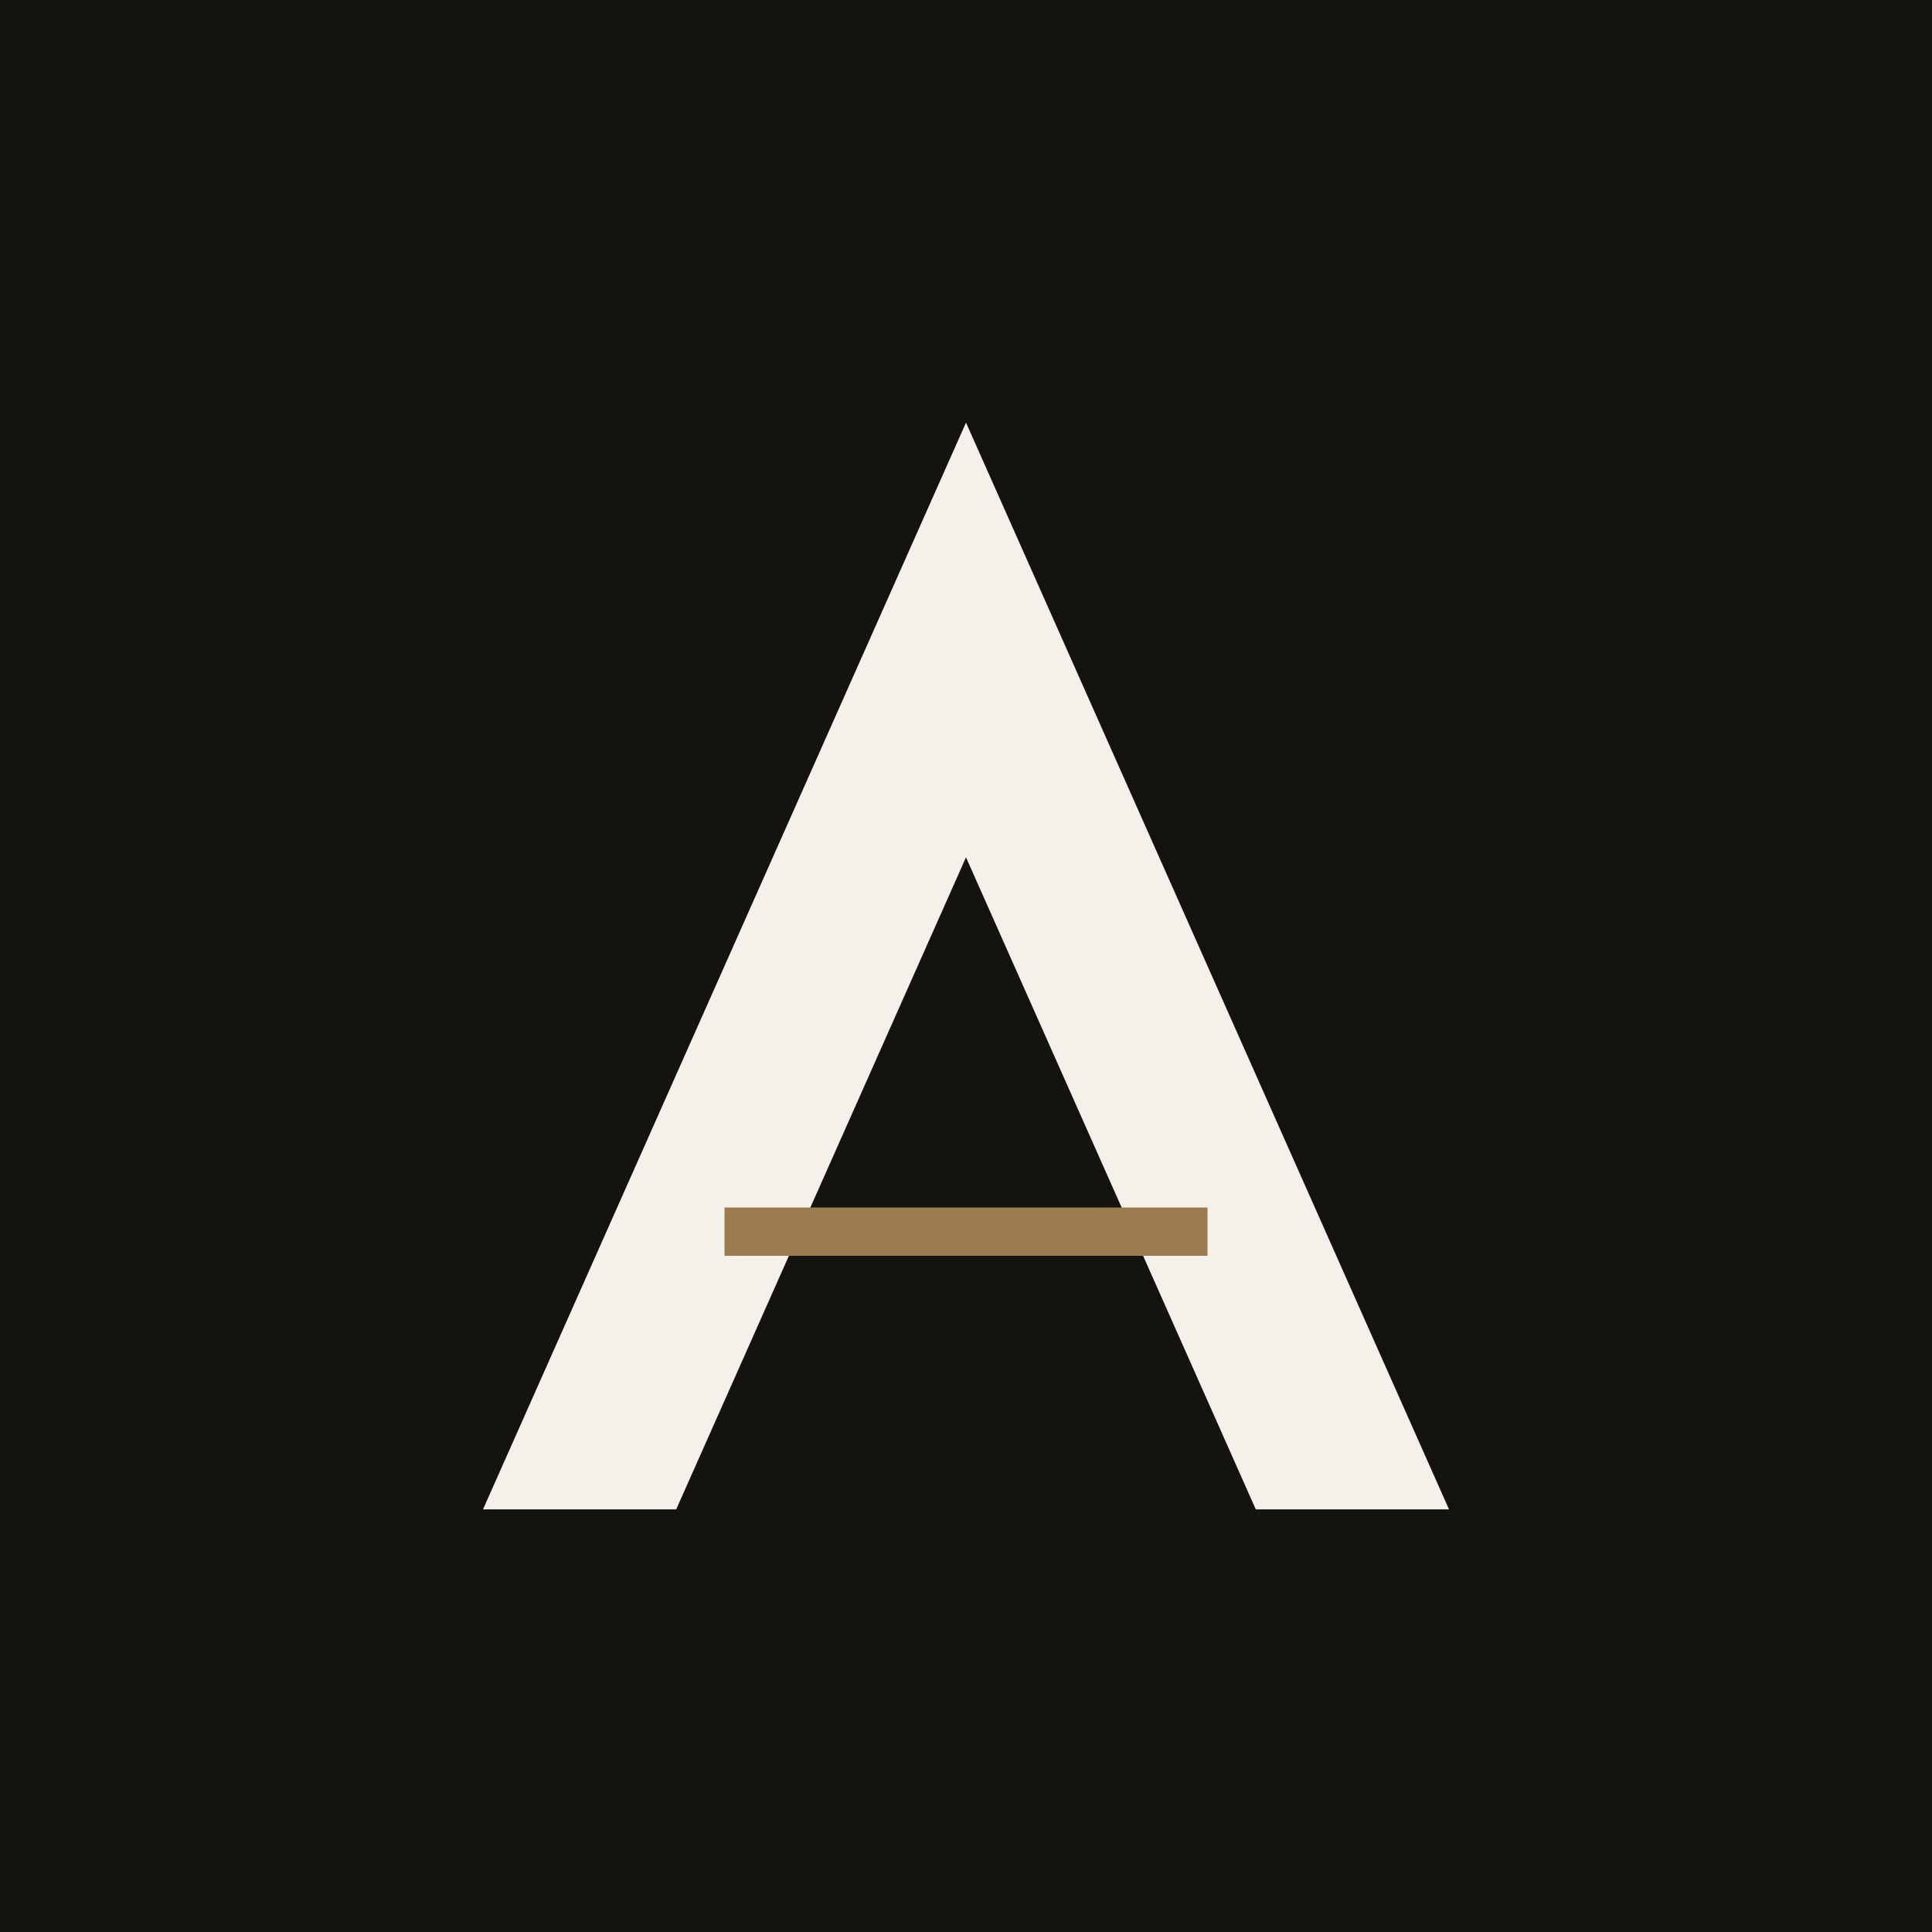
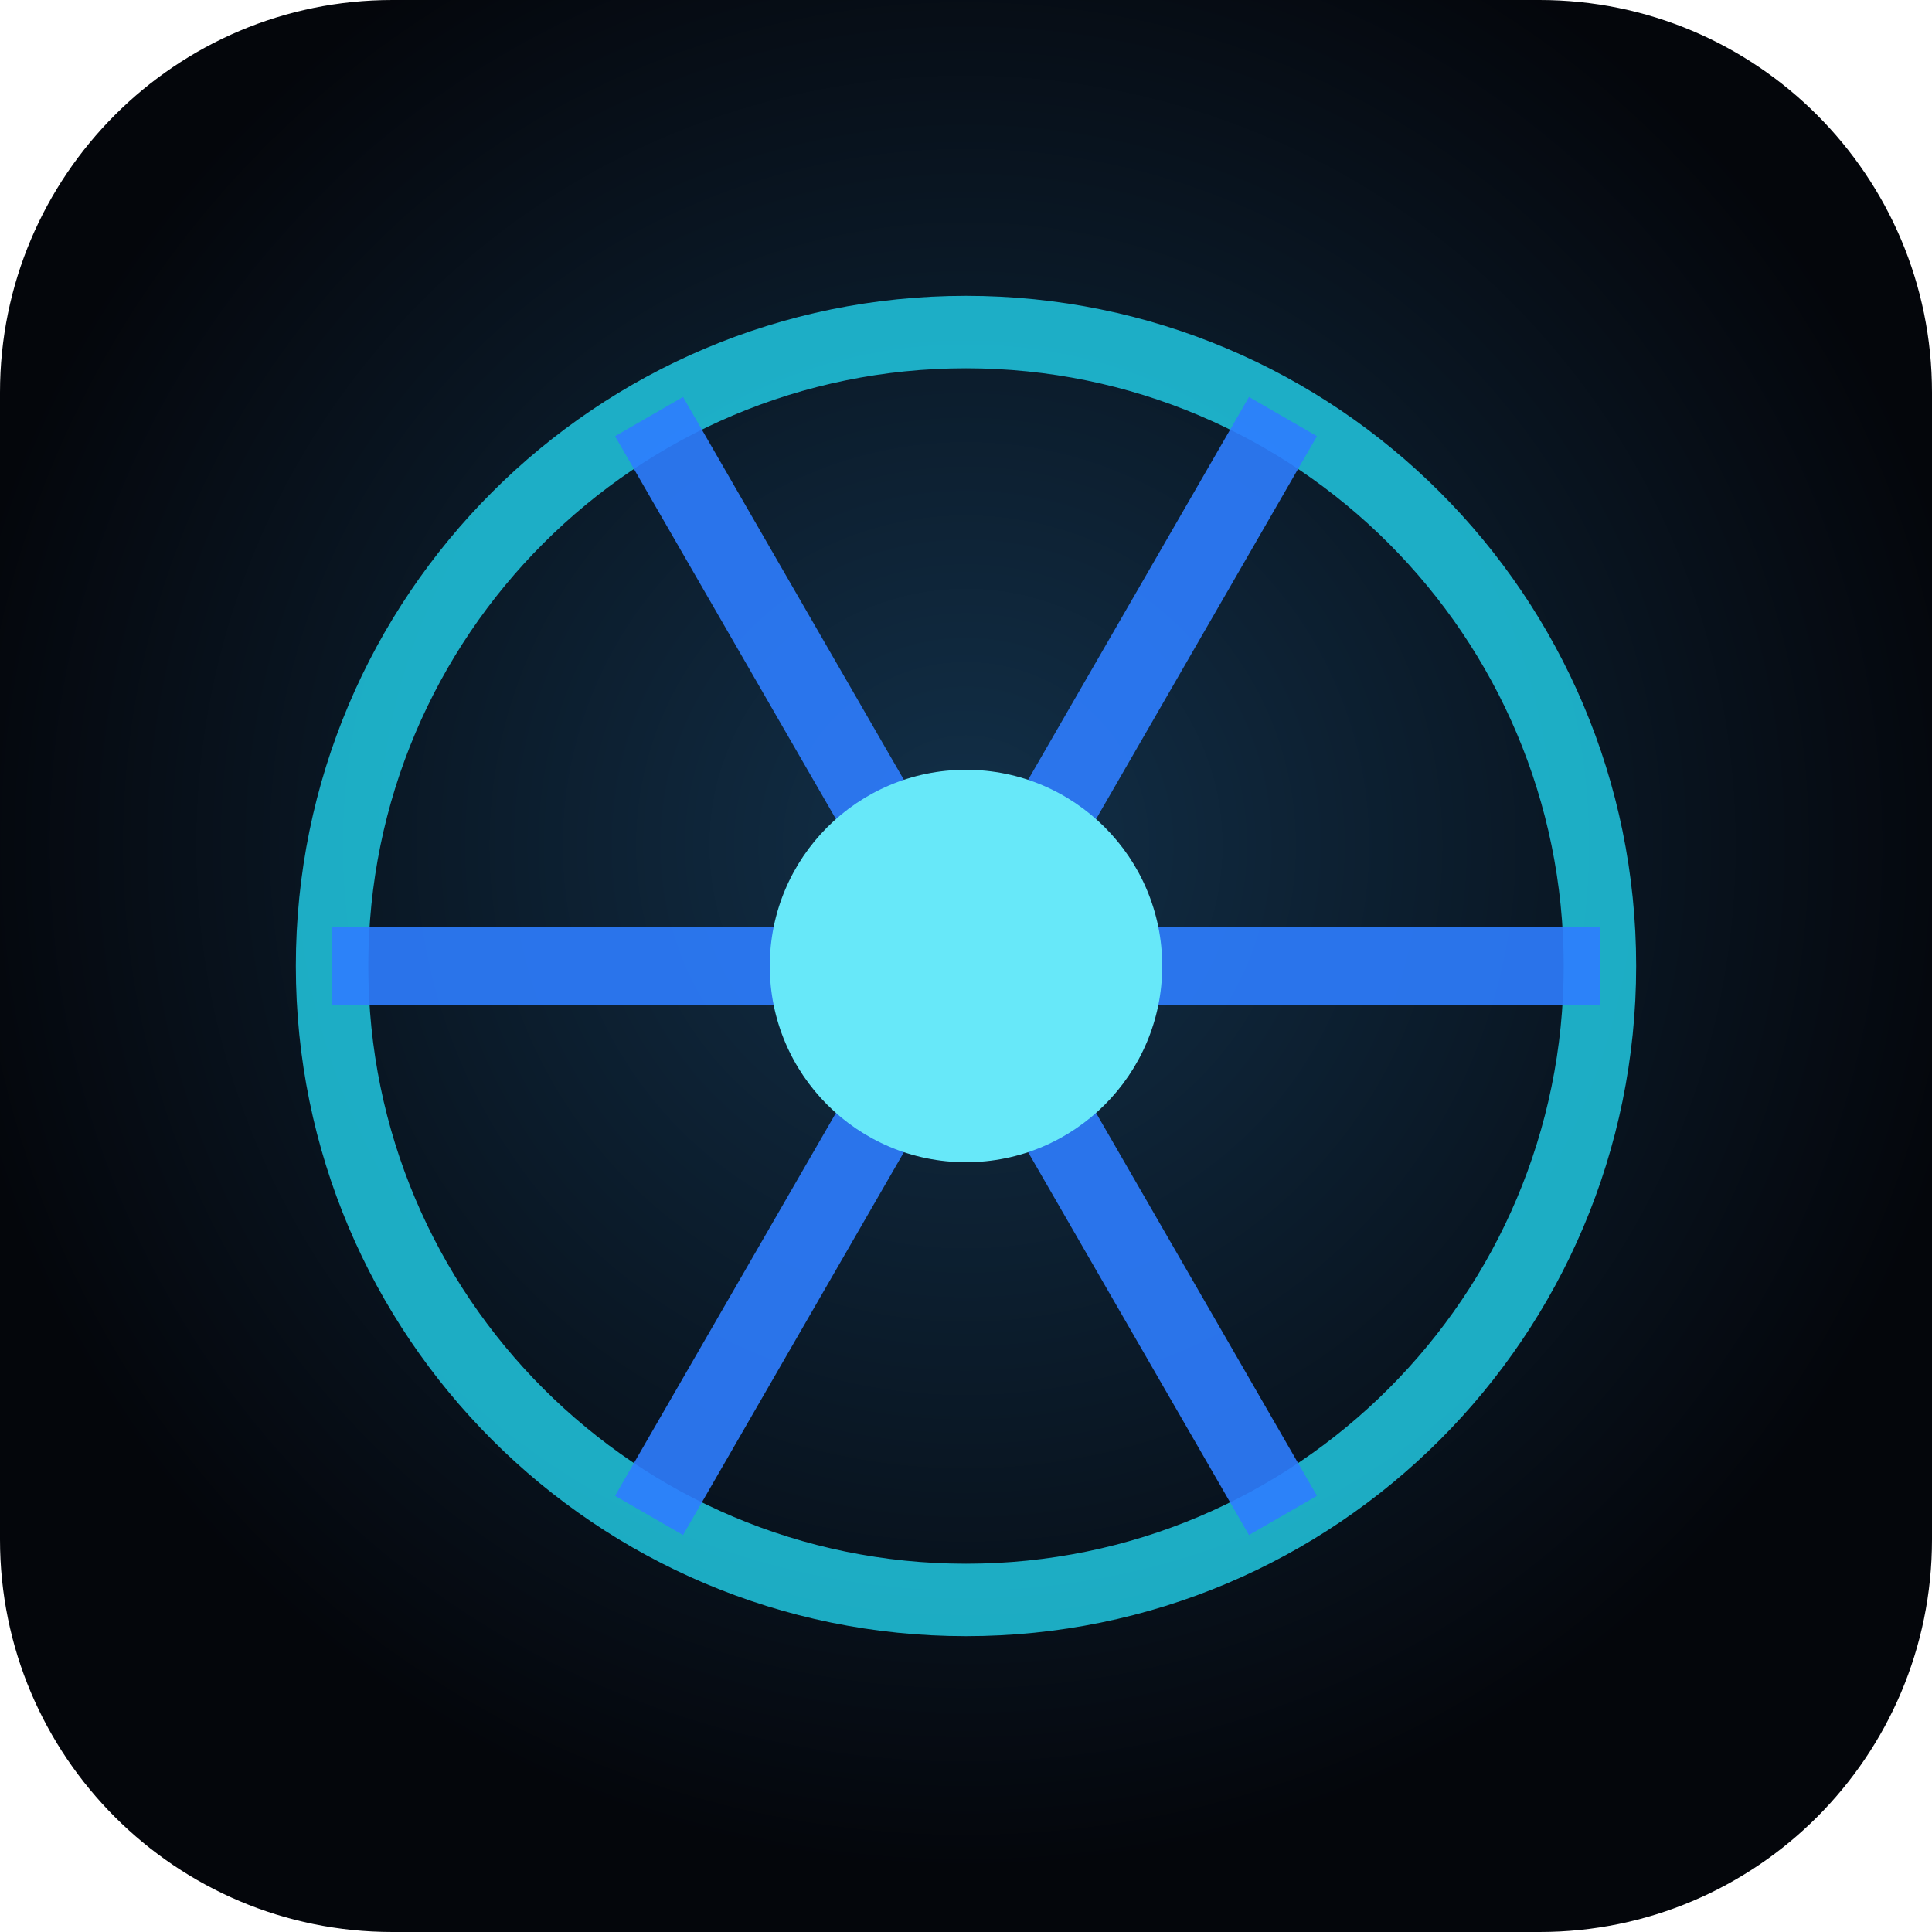
<svg xmlns="http://www.w3.org/2000/svg" viewBox="0 0 64 64">
-   <rect width="64" height="64" fill="#14130F" />
-   <path d="M32 14 L48 50 H41.6 L32 28.4 L22.4 50 H16 Z" fill="#F4F1EA" />
-   <rect x="24" y="40" width="16" height="1.6" fill="#9B7C4E" />
+   <defs>
+     <radialGradient id="g" cx="32" cy="28" r="34" gradientUnits="userSpaceOnUse">
+       <stop offset="0" stop-color="#123049" />
+       <stop offset="1" stop-color="#04060B" />
+     </radialGradient>
+   </defs>
+   <rect width="64" height="64" rx="13" fill="url(#g)" />
+   <circle cx="32" cy="32" r="21" fill="none" stroke="#22d3ee" stroke-width="2.4" opacity="0.8" />
+   <g stroke="#2d7dff" stroke-width="2.6" opacity="0.9">
+     <line x1="32" y1="32" x2="53" y2="32" />
+     <line x1="32" y1="32" x2="42.5" y2="50.2" />
+     <line x1="32" y1="32" x2="21.5" y2="50.2" />
+     <line x1="32" y1="32" x2="11" y2="32" />
+     <line x1="32" y1="32" x2="21.5" y2="13.8" />
+     <line x1="32" y1="32" x2="42.5" y2="13.8" />
+   </g>
+   <circle cx="32" cy="32" r="6.5" fill="#67e8f9" />
</svg>
